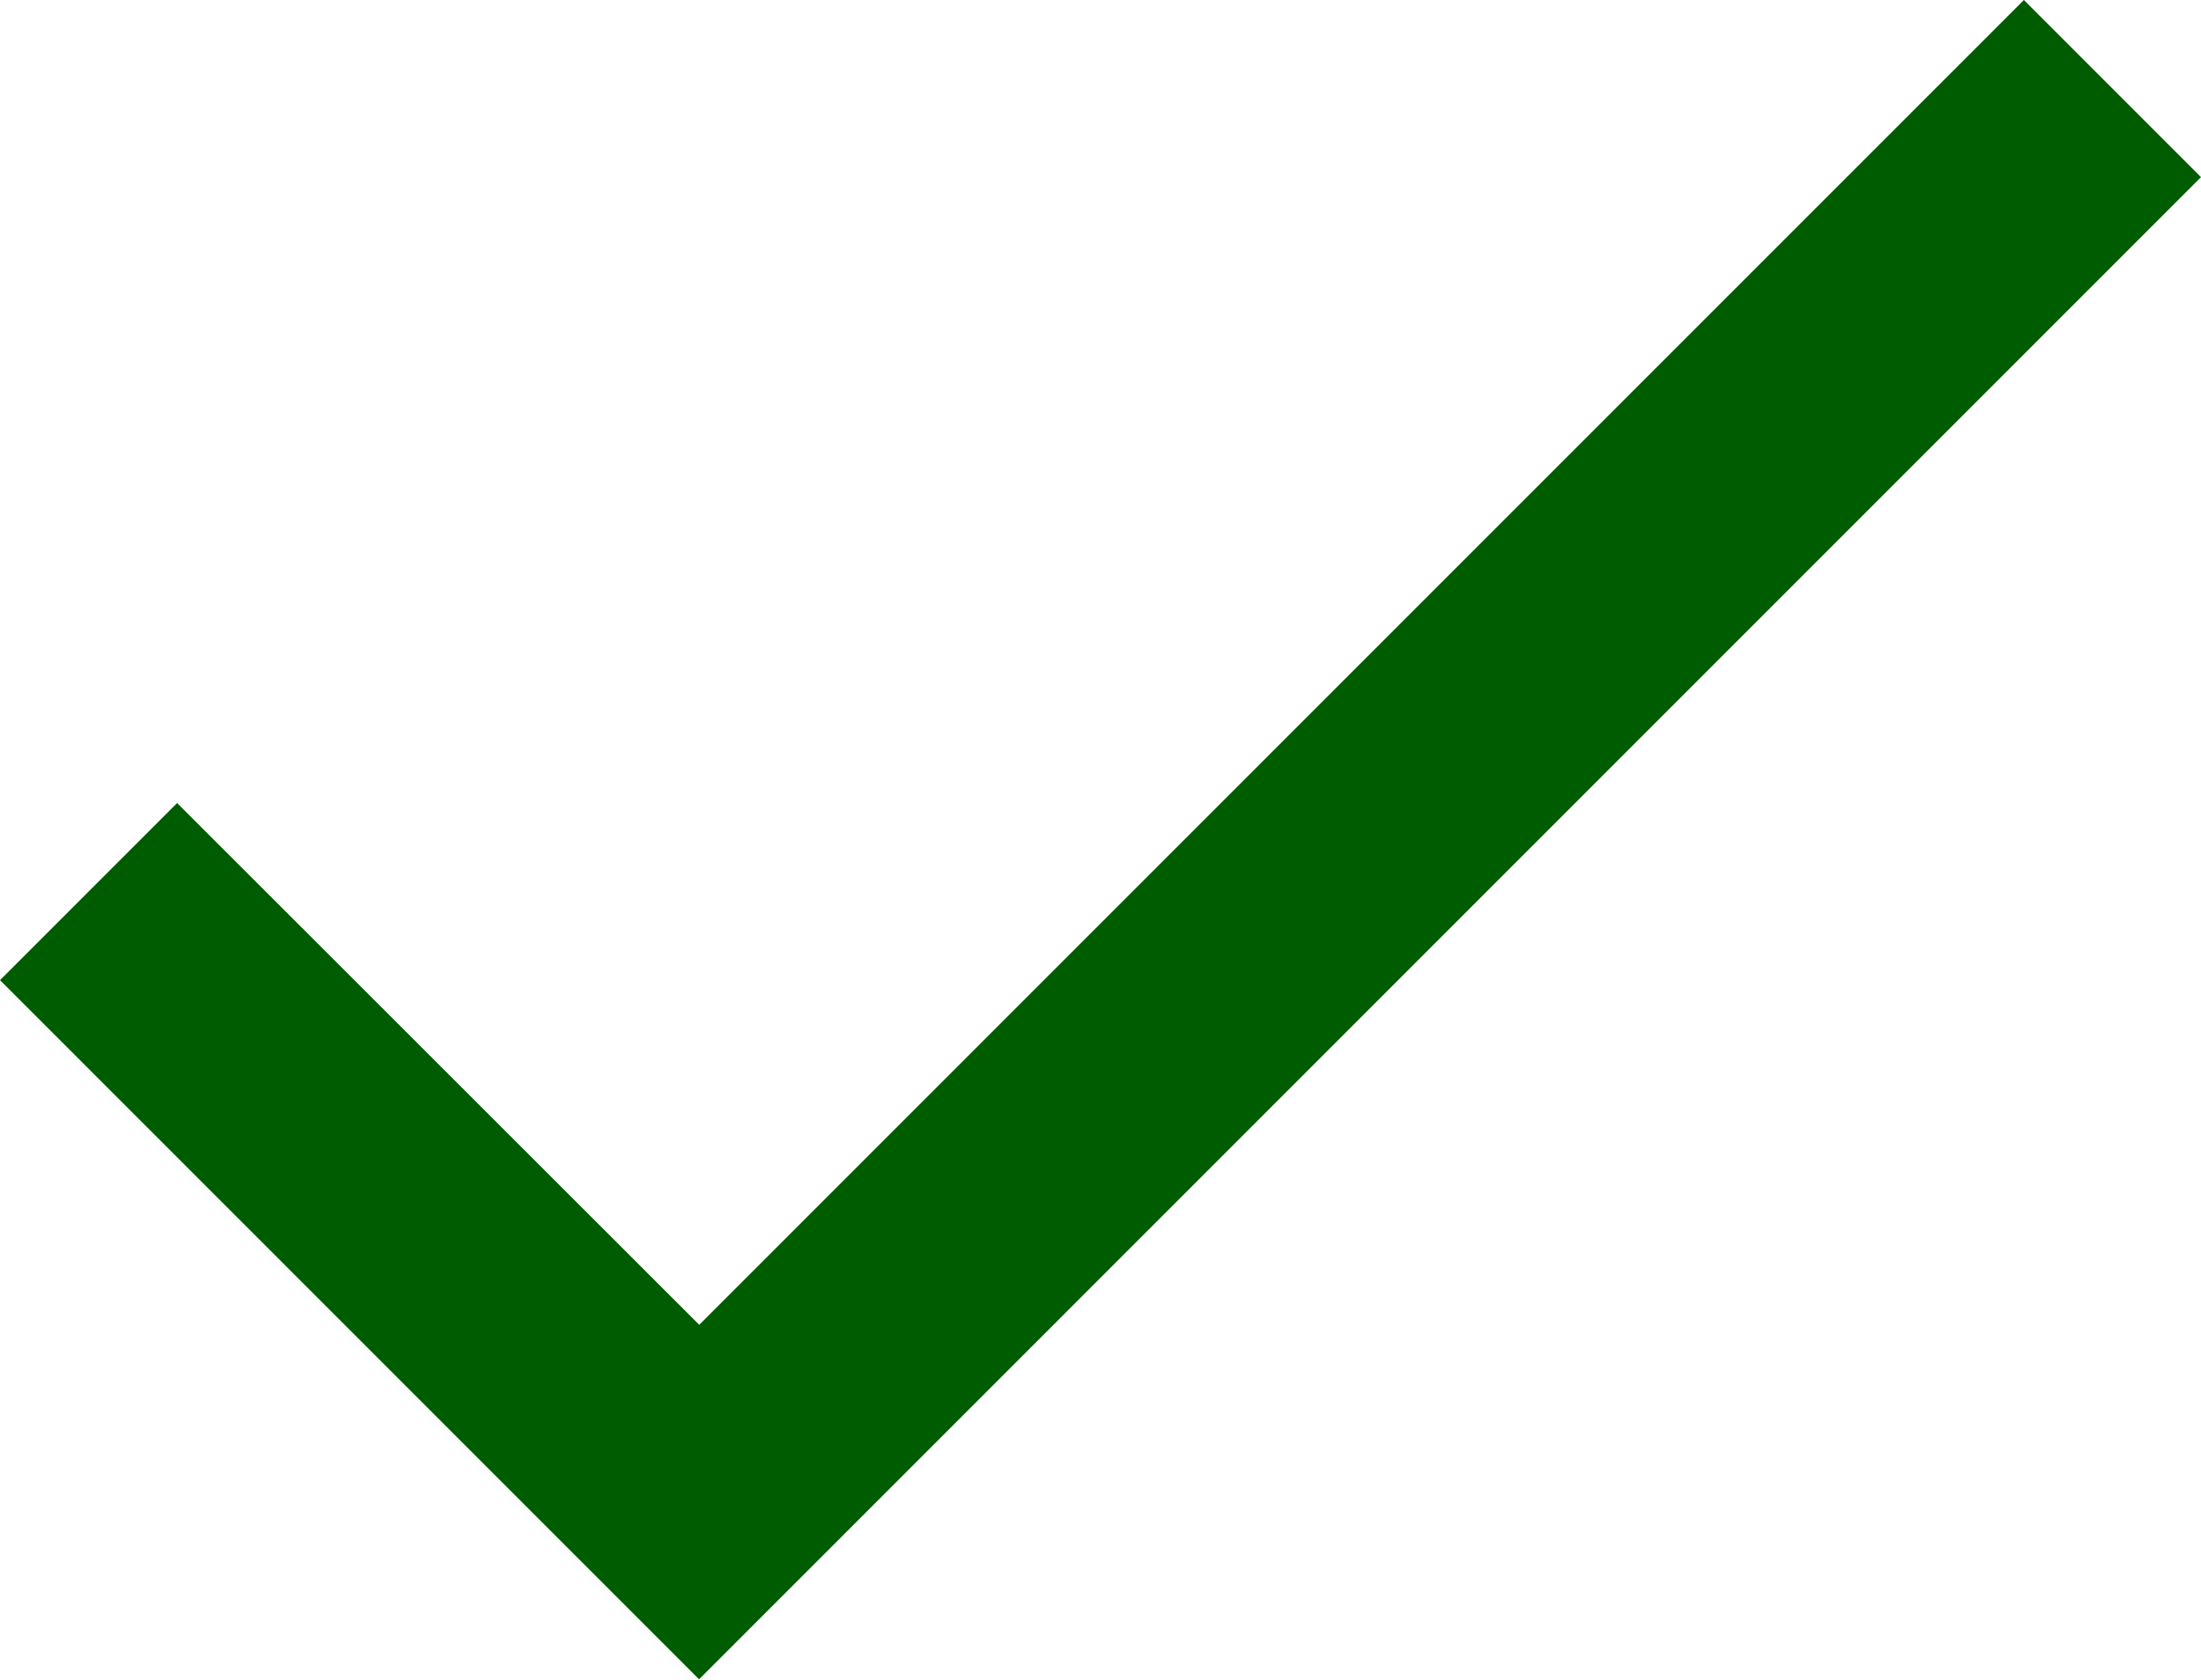
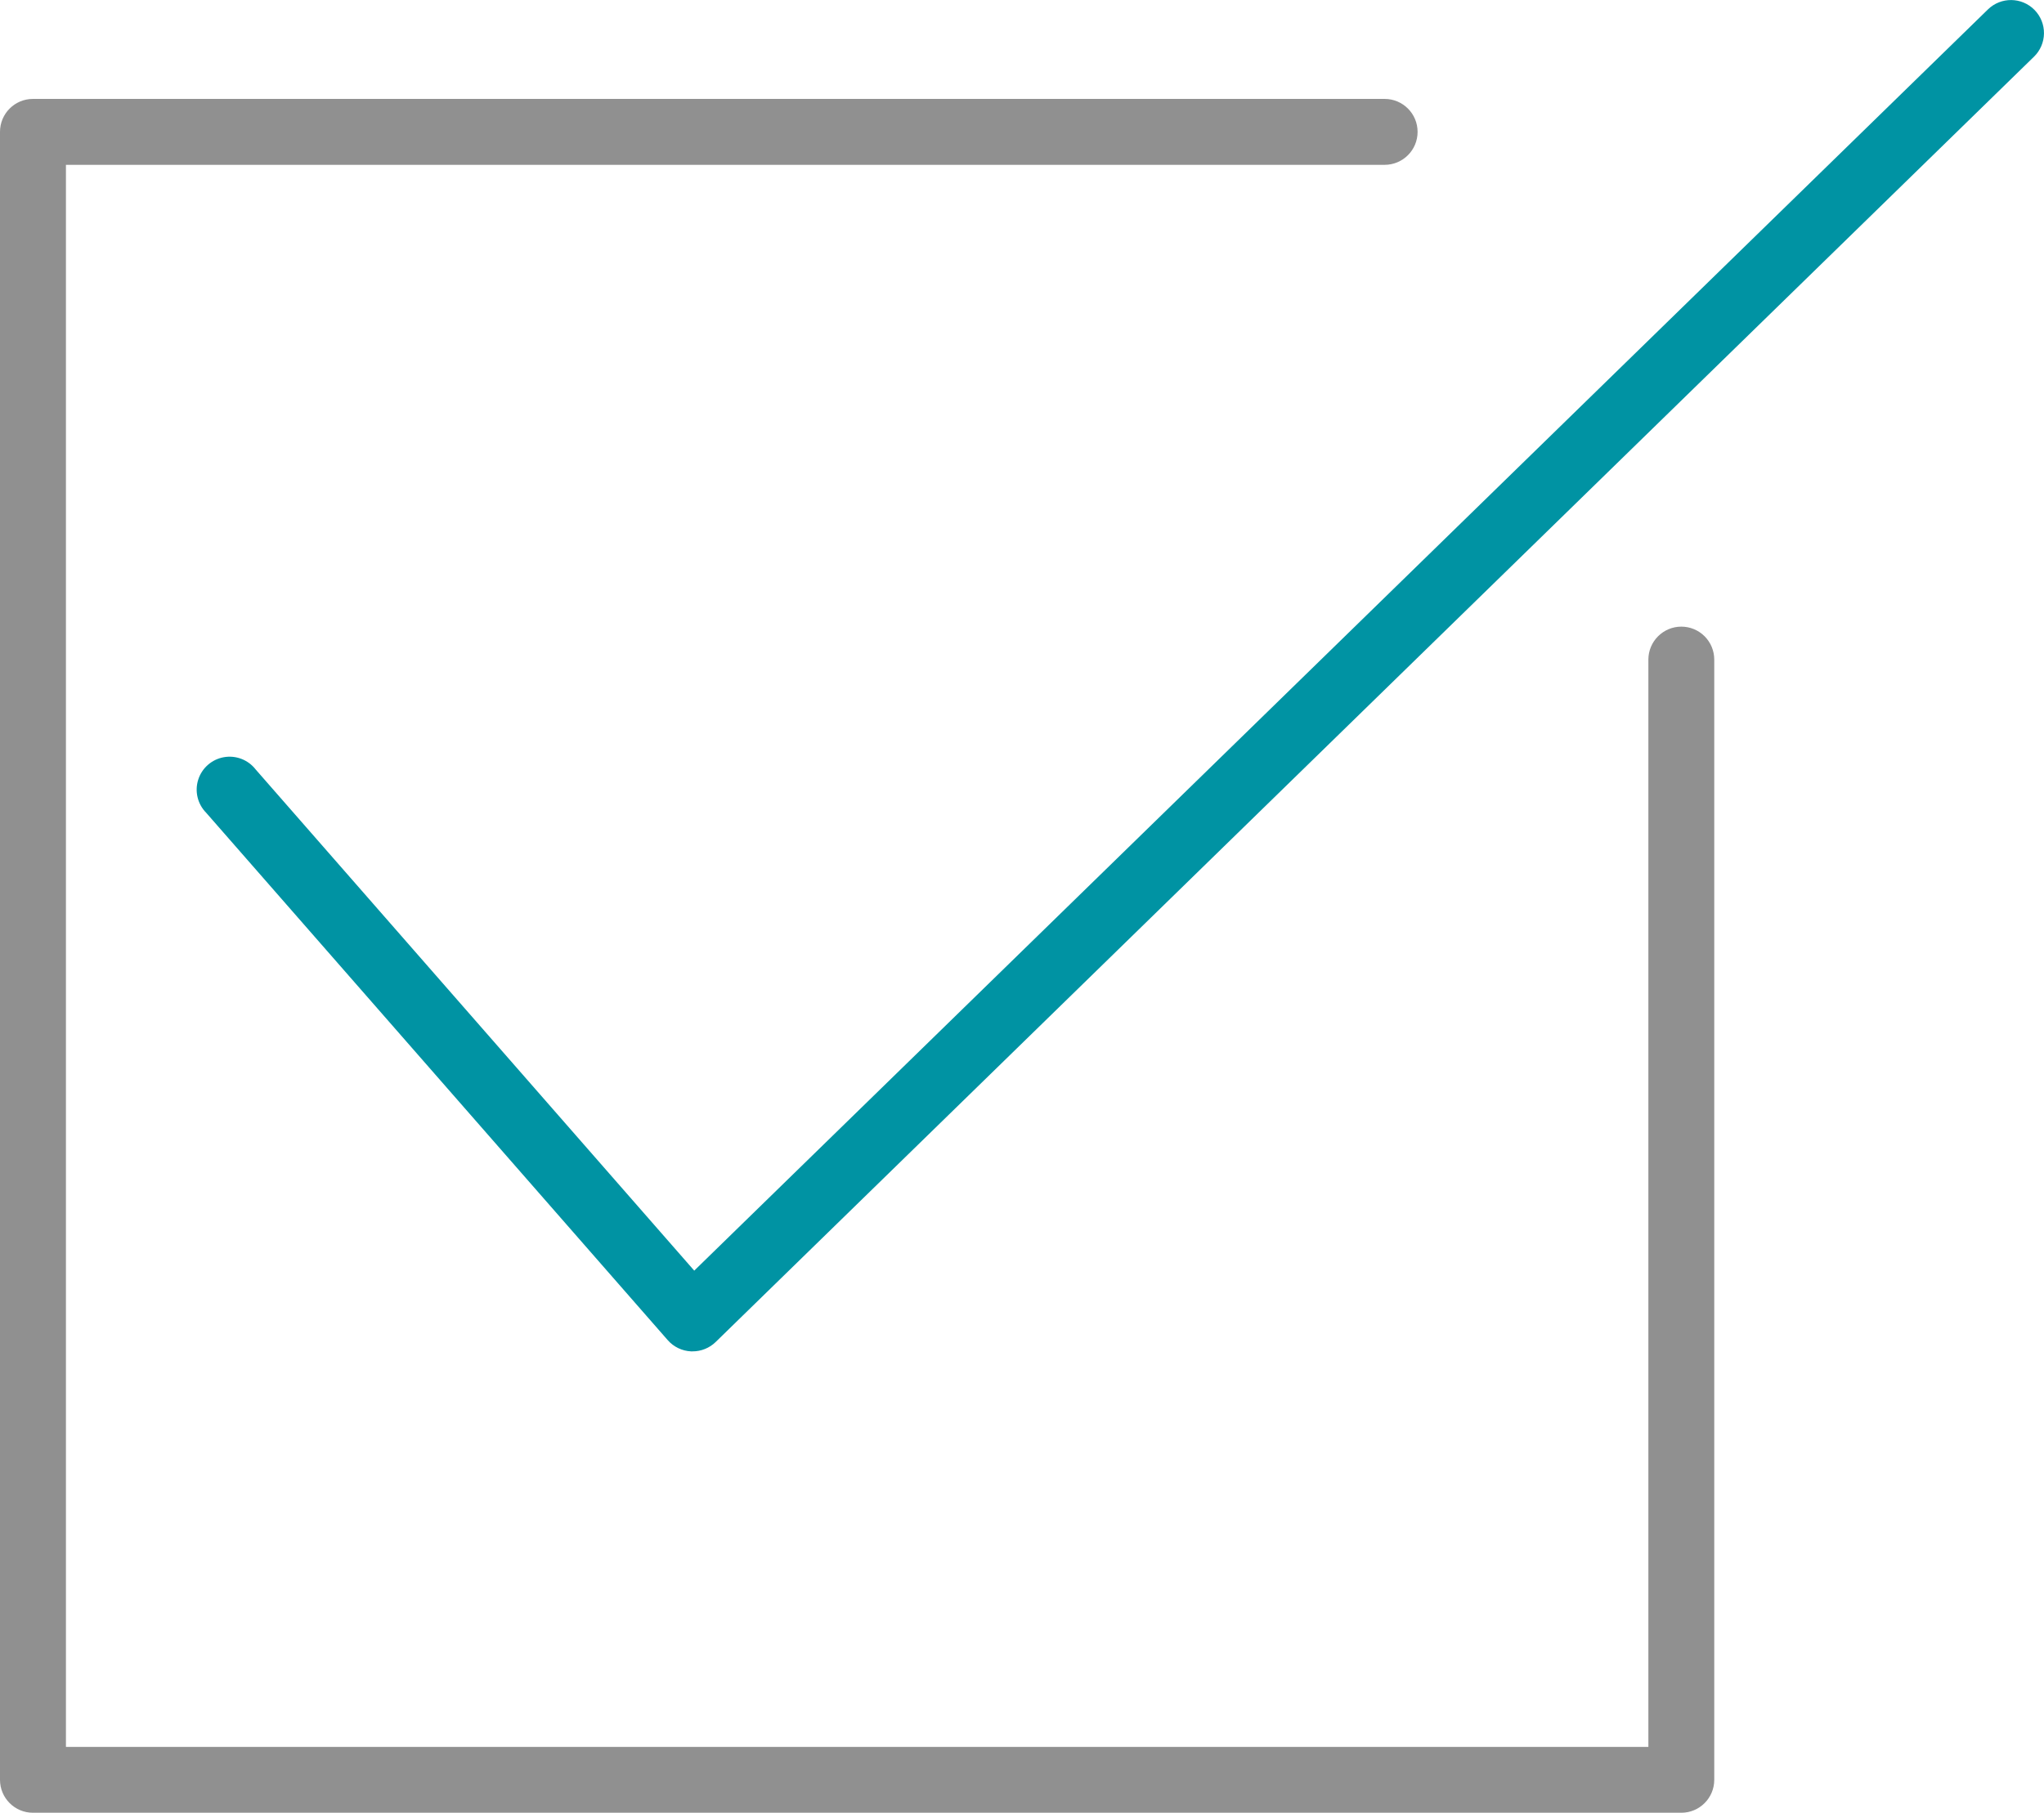
- <svg xmlns="http://www.w3.org/2000/svg" width="37.385" height="28.52" viewBox="0 0 37.385 28.52">
+ <svg xmlns="http://www.w3.org/2000/svg" width="35.06" height="31.102" viewBox="0 0 35.06 31.102">
  <defs>
-     <style>.a{fill:#005c00;}</style>
+     <style>.a{fill:#909090;}.b{fill:#0093a3;}</style>
  </defs>
-   <g transform="translate(0 0)">
-     <g transform="translate(0 0)">
-       <path class="a" d="M34.377,44.48l-22.5,22.5L3.008,58.118,0,61.126,11.874,73,37.385,47.488Z" transform="translate(0 -44.48)" />
+   <g transform="translate(0 -28)">
+     <g transform="translate(0 28)">
+       <path class="a" d="M28.839,61.065a.566.566,0,0,0-.565.565V80.285H1.131V53.142H23.75a.565.565,0,1,0,0-1.131H.565A.565.565,0,0,0,0,52.576V80.85a.565.565,0,0,0,.565.565H28.839a.565.565,0,0,0,.565-.565V61.631A.565.565,0,0,0,28.839,61.065Z" transform="translate(0 -50.314)" />
+       <path class="b" d="M79.19,28.171a.566.566,0,0,0-.8-.009L56.2,49.8l-7.524-8.6a.565.565,0,1,0-.848.744l7.917,9.048a.565.565,0,0,0,.4.193h.023a.566.566,0,0,0,.4-.161L79.181,28.972A.566.566,0,0,0,79.19,28.171Z" transform="translate(-44.292 -28)" />
    </g>
  </g>
</svg>
